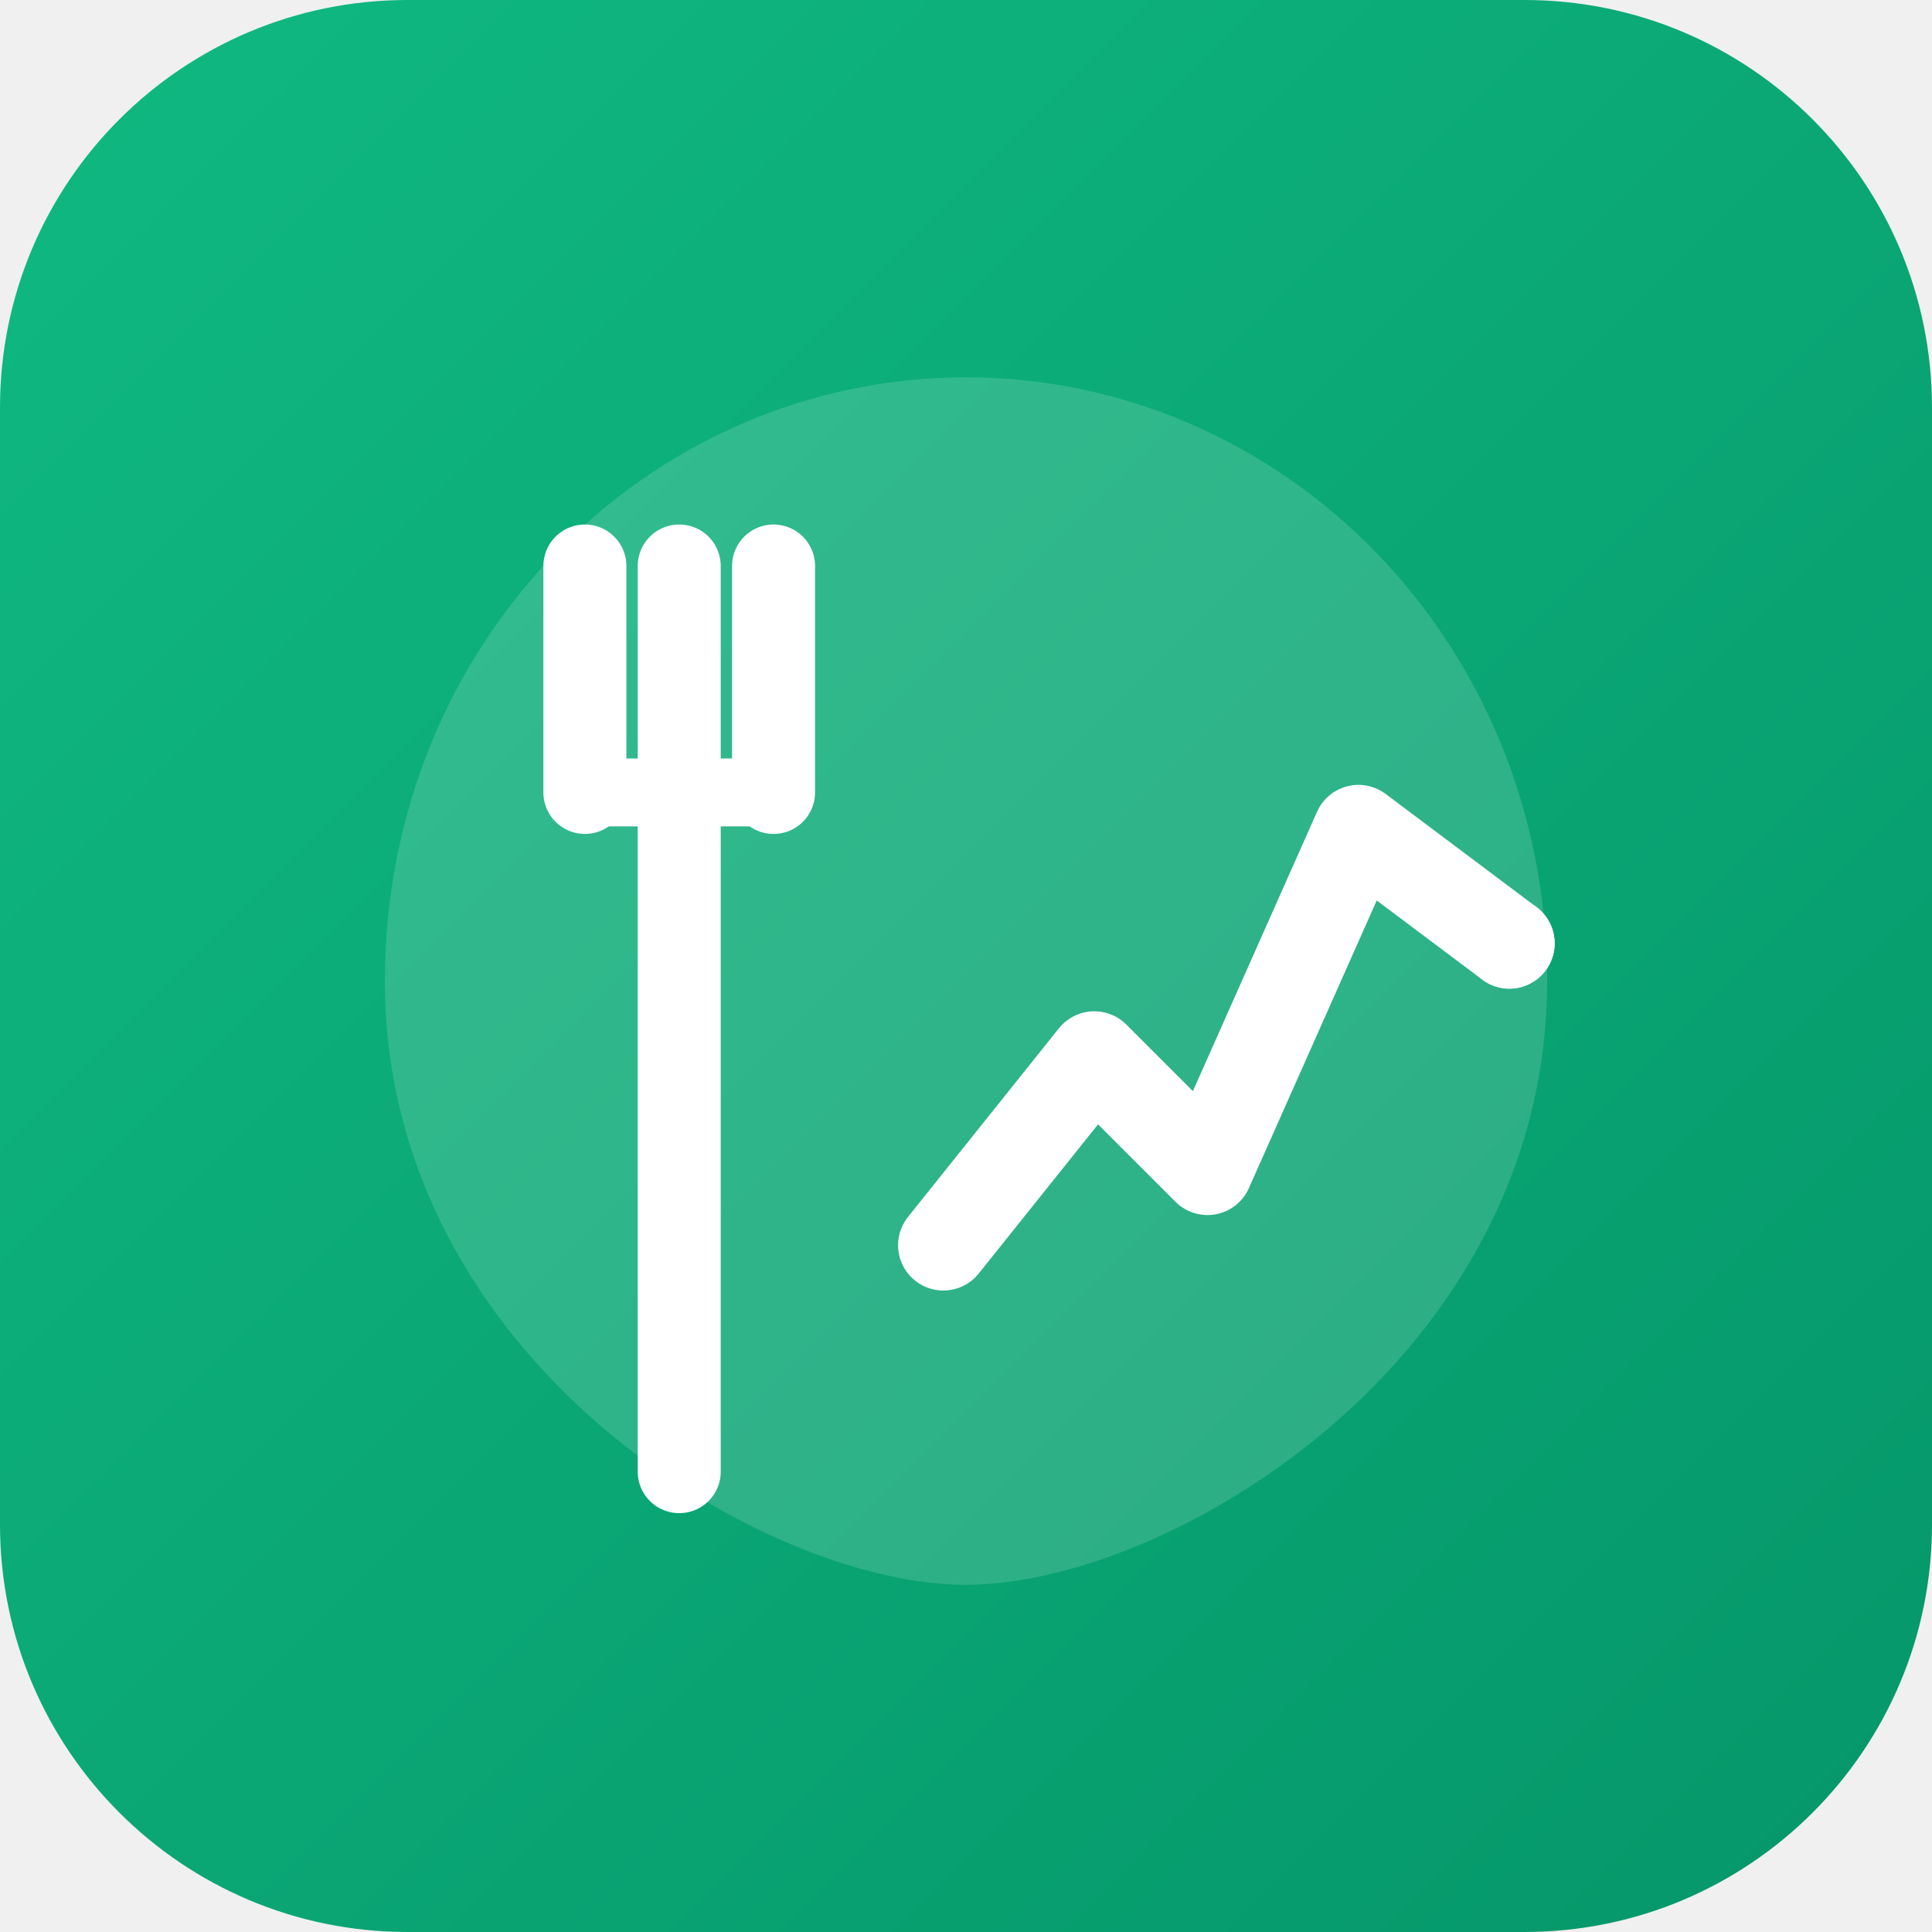
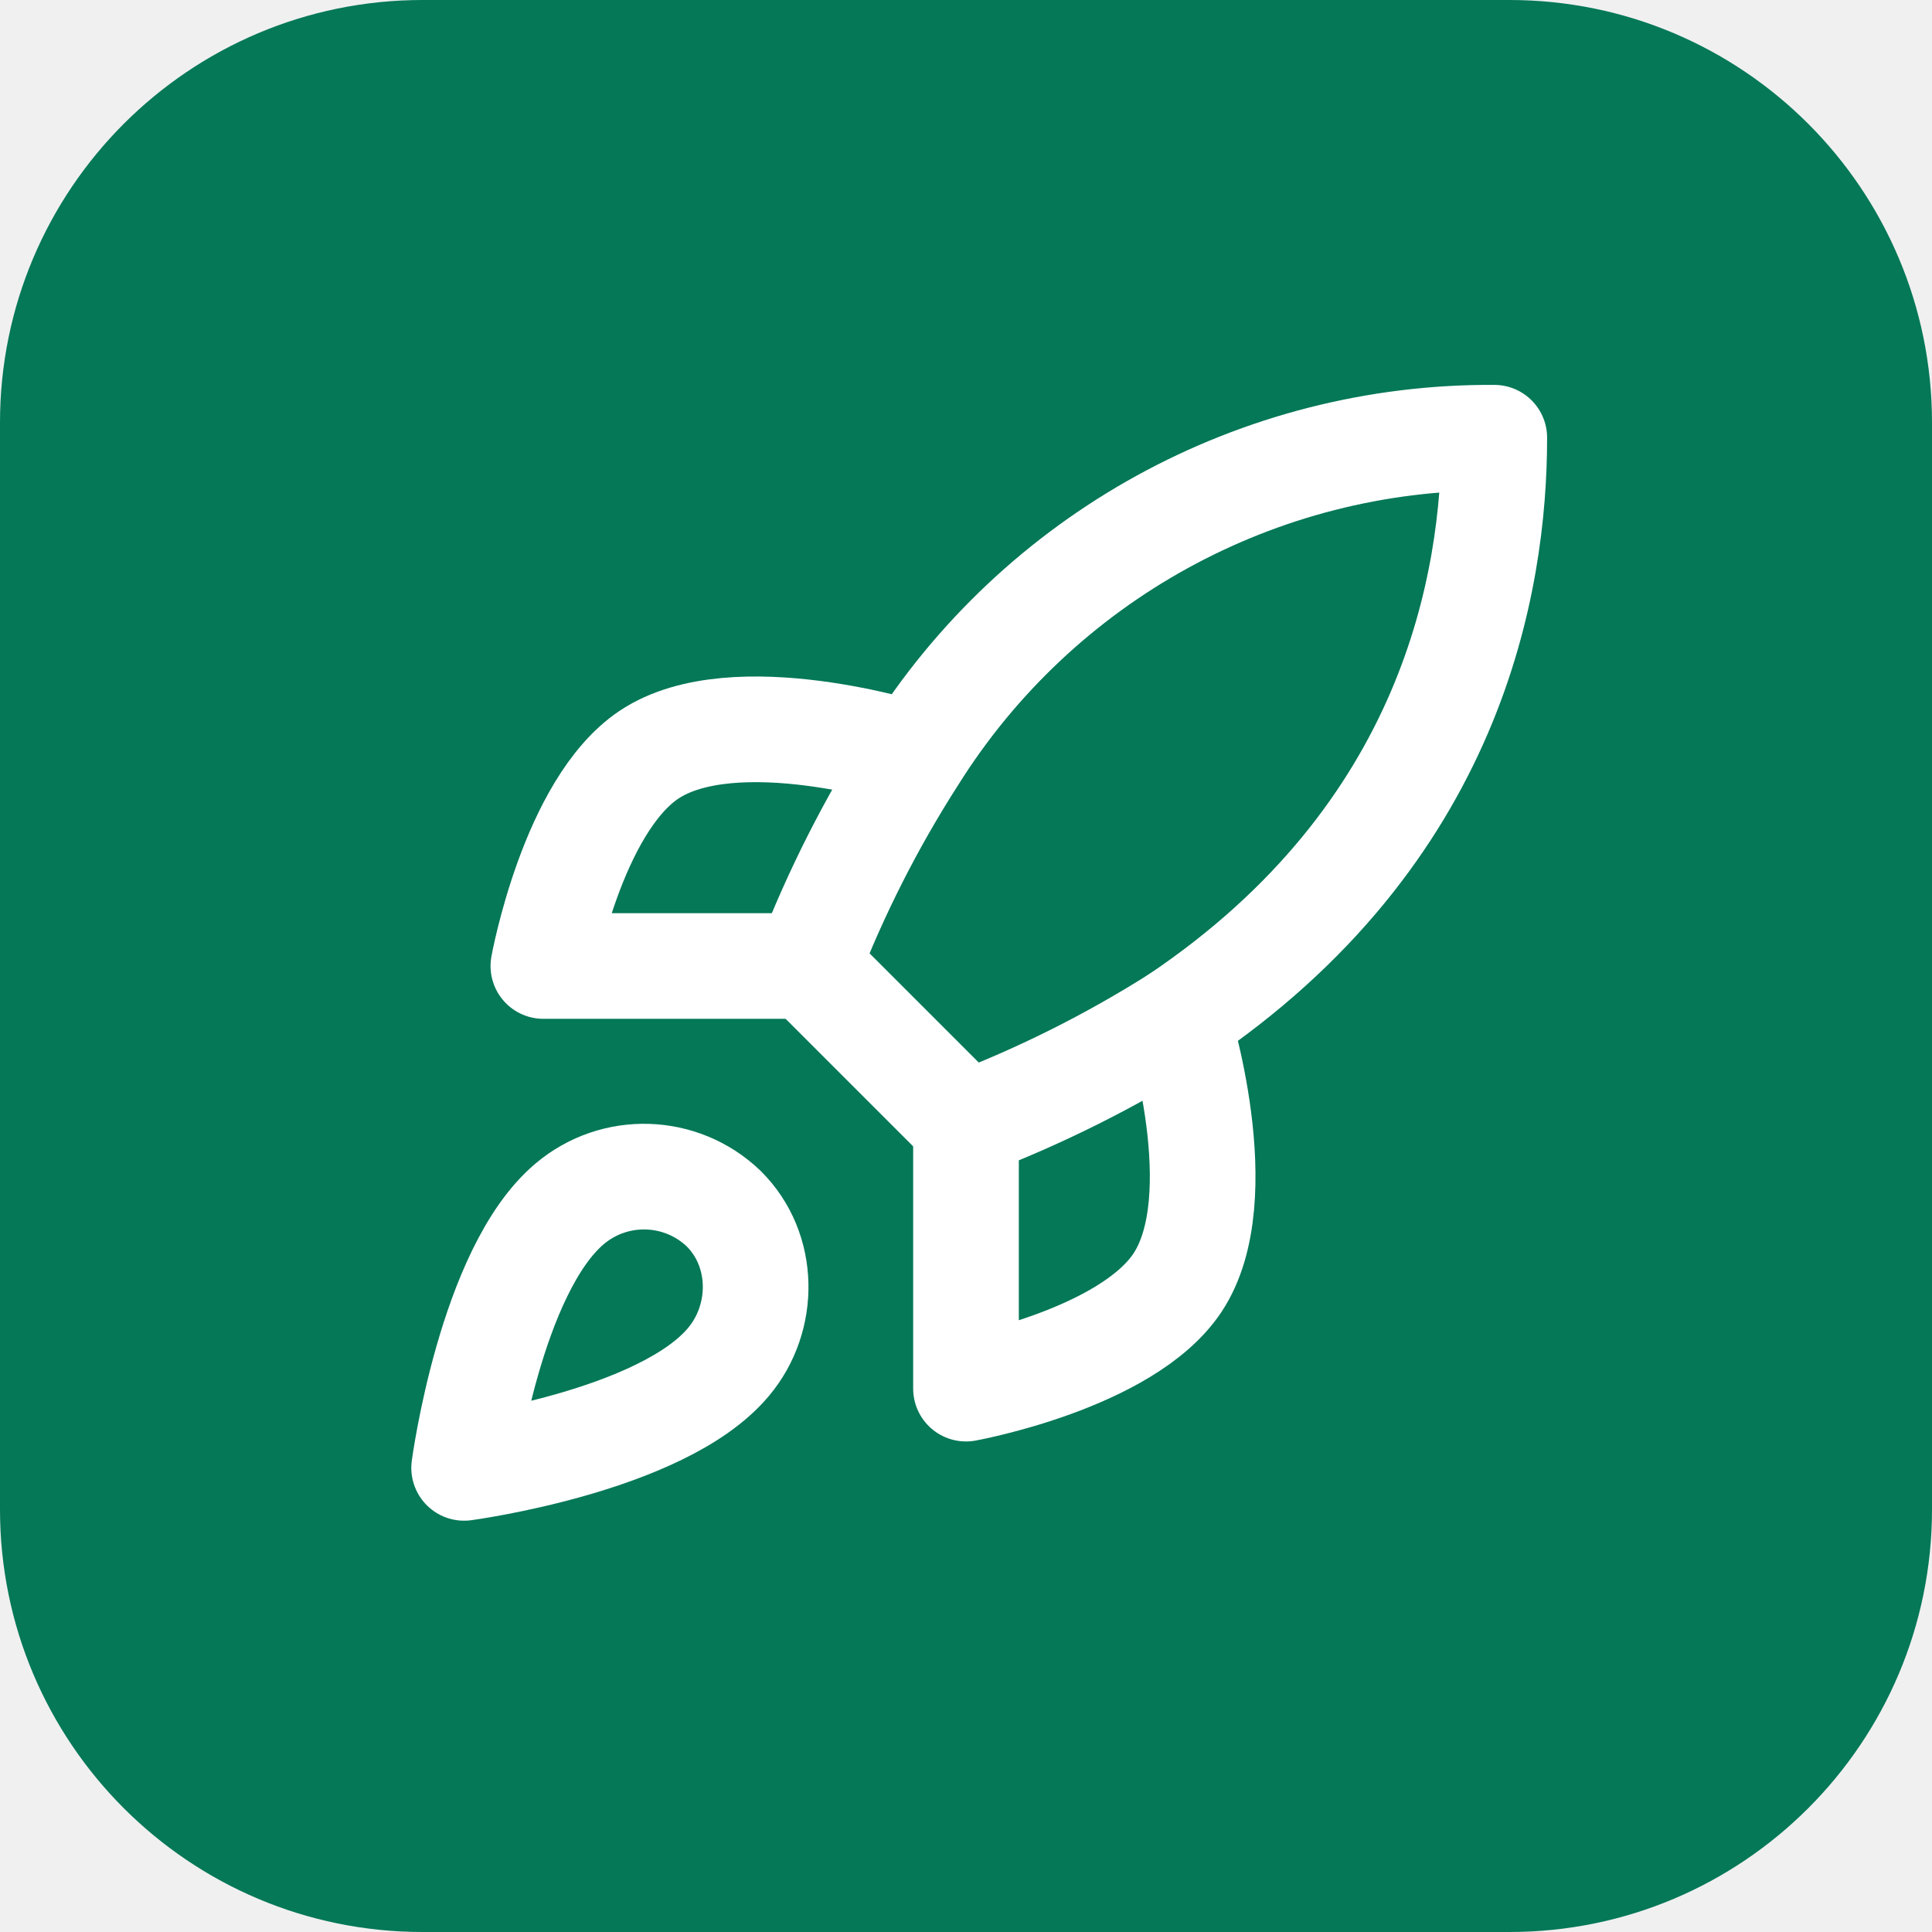
<svg xmlns="http://www.w3.org/2000/svg" viewBox="0 0 512 512">
-   <defs>
-     <linearGradient id="bg" x1="0%" y1="0%" x2="100%" y2="100%">
-       <stop offset="0%" style="stop-color:#10b981" />
-       <stop offset="100%" style="stop-color:#059669" />
-     </linearGradient>
-   </defs>
-   <rect width="512" height="512" rx="108" fill="url(#bg)" />
-   <path d="M256,100 C340,100 410,170 410,260 C410,360 310,420 256,420 C202,420 102,360 102,260 C102,170 172,100 256,100Z" fill="white" opacity="0.15" />
-   <g fill="none" stroke="white" stroke-width="22" stroke-linecap="round" stroke-linejoin="round">
-     <line x1="180" y1="390" x2="180" y2="210" />
-     <line x1="155" y1="210" x2="155" y2="150" />
-     <line x1="180" y1="210" x2="180" y2="150" />
-     <line x1="205" y1="210" x2="205" y2="150" />
-     <path d="M155,210 L205,210" stroke-width="18" />
+   <rect width="512" height="512" rx="112" fill="#047857" />
+   <g transform="translate(88 88) scale(14)" fill="none" stroke="#FFFFFF" stroke-width="2" stroke-linecap="round" stroke-linejoin="round">
+     <path d="M4.5 16.5c-1.5 1.26-2 5-2 5s3.74-.5 5-2c.71-.84.7-2.13-.09-2.91a2.18 2.18 0 0 0-2.91-.09z" />
+     <path d="m12 15-3-3a22 22 0 0 1 2-3.95A12.88 12.88 0 0 1 22 2c0 2.72-.78 7.5-6 11a22.35 22.35 0 0 1-4 2z" />
+     <path d="M9 12H4s.55-3.03 2-4c1.62-1.08 5 0 5 0" />
+     <path d="M12 15v5s3.03-.55 4-2c1.08-1.62 0-5 0-5" />
  </g>
-   <polyline points="250,330 290,280 320,310 360,220 400,250" fill="none" stroke="white" stroke-width="24" stroke-linecap="round" stroke-linejoin="round" />
-   <circle cx="400" cy="250" r="12" fill="white" />
-   <circle cx="250" cy="330" r="8" fill="white" opacity="0.7" />
</svg>
